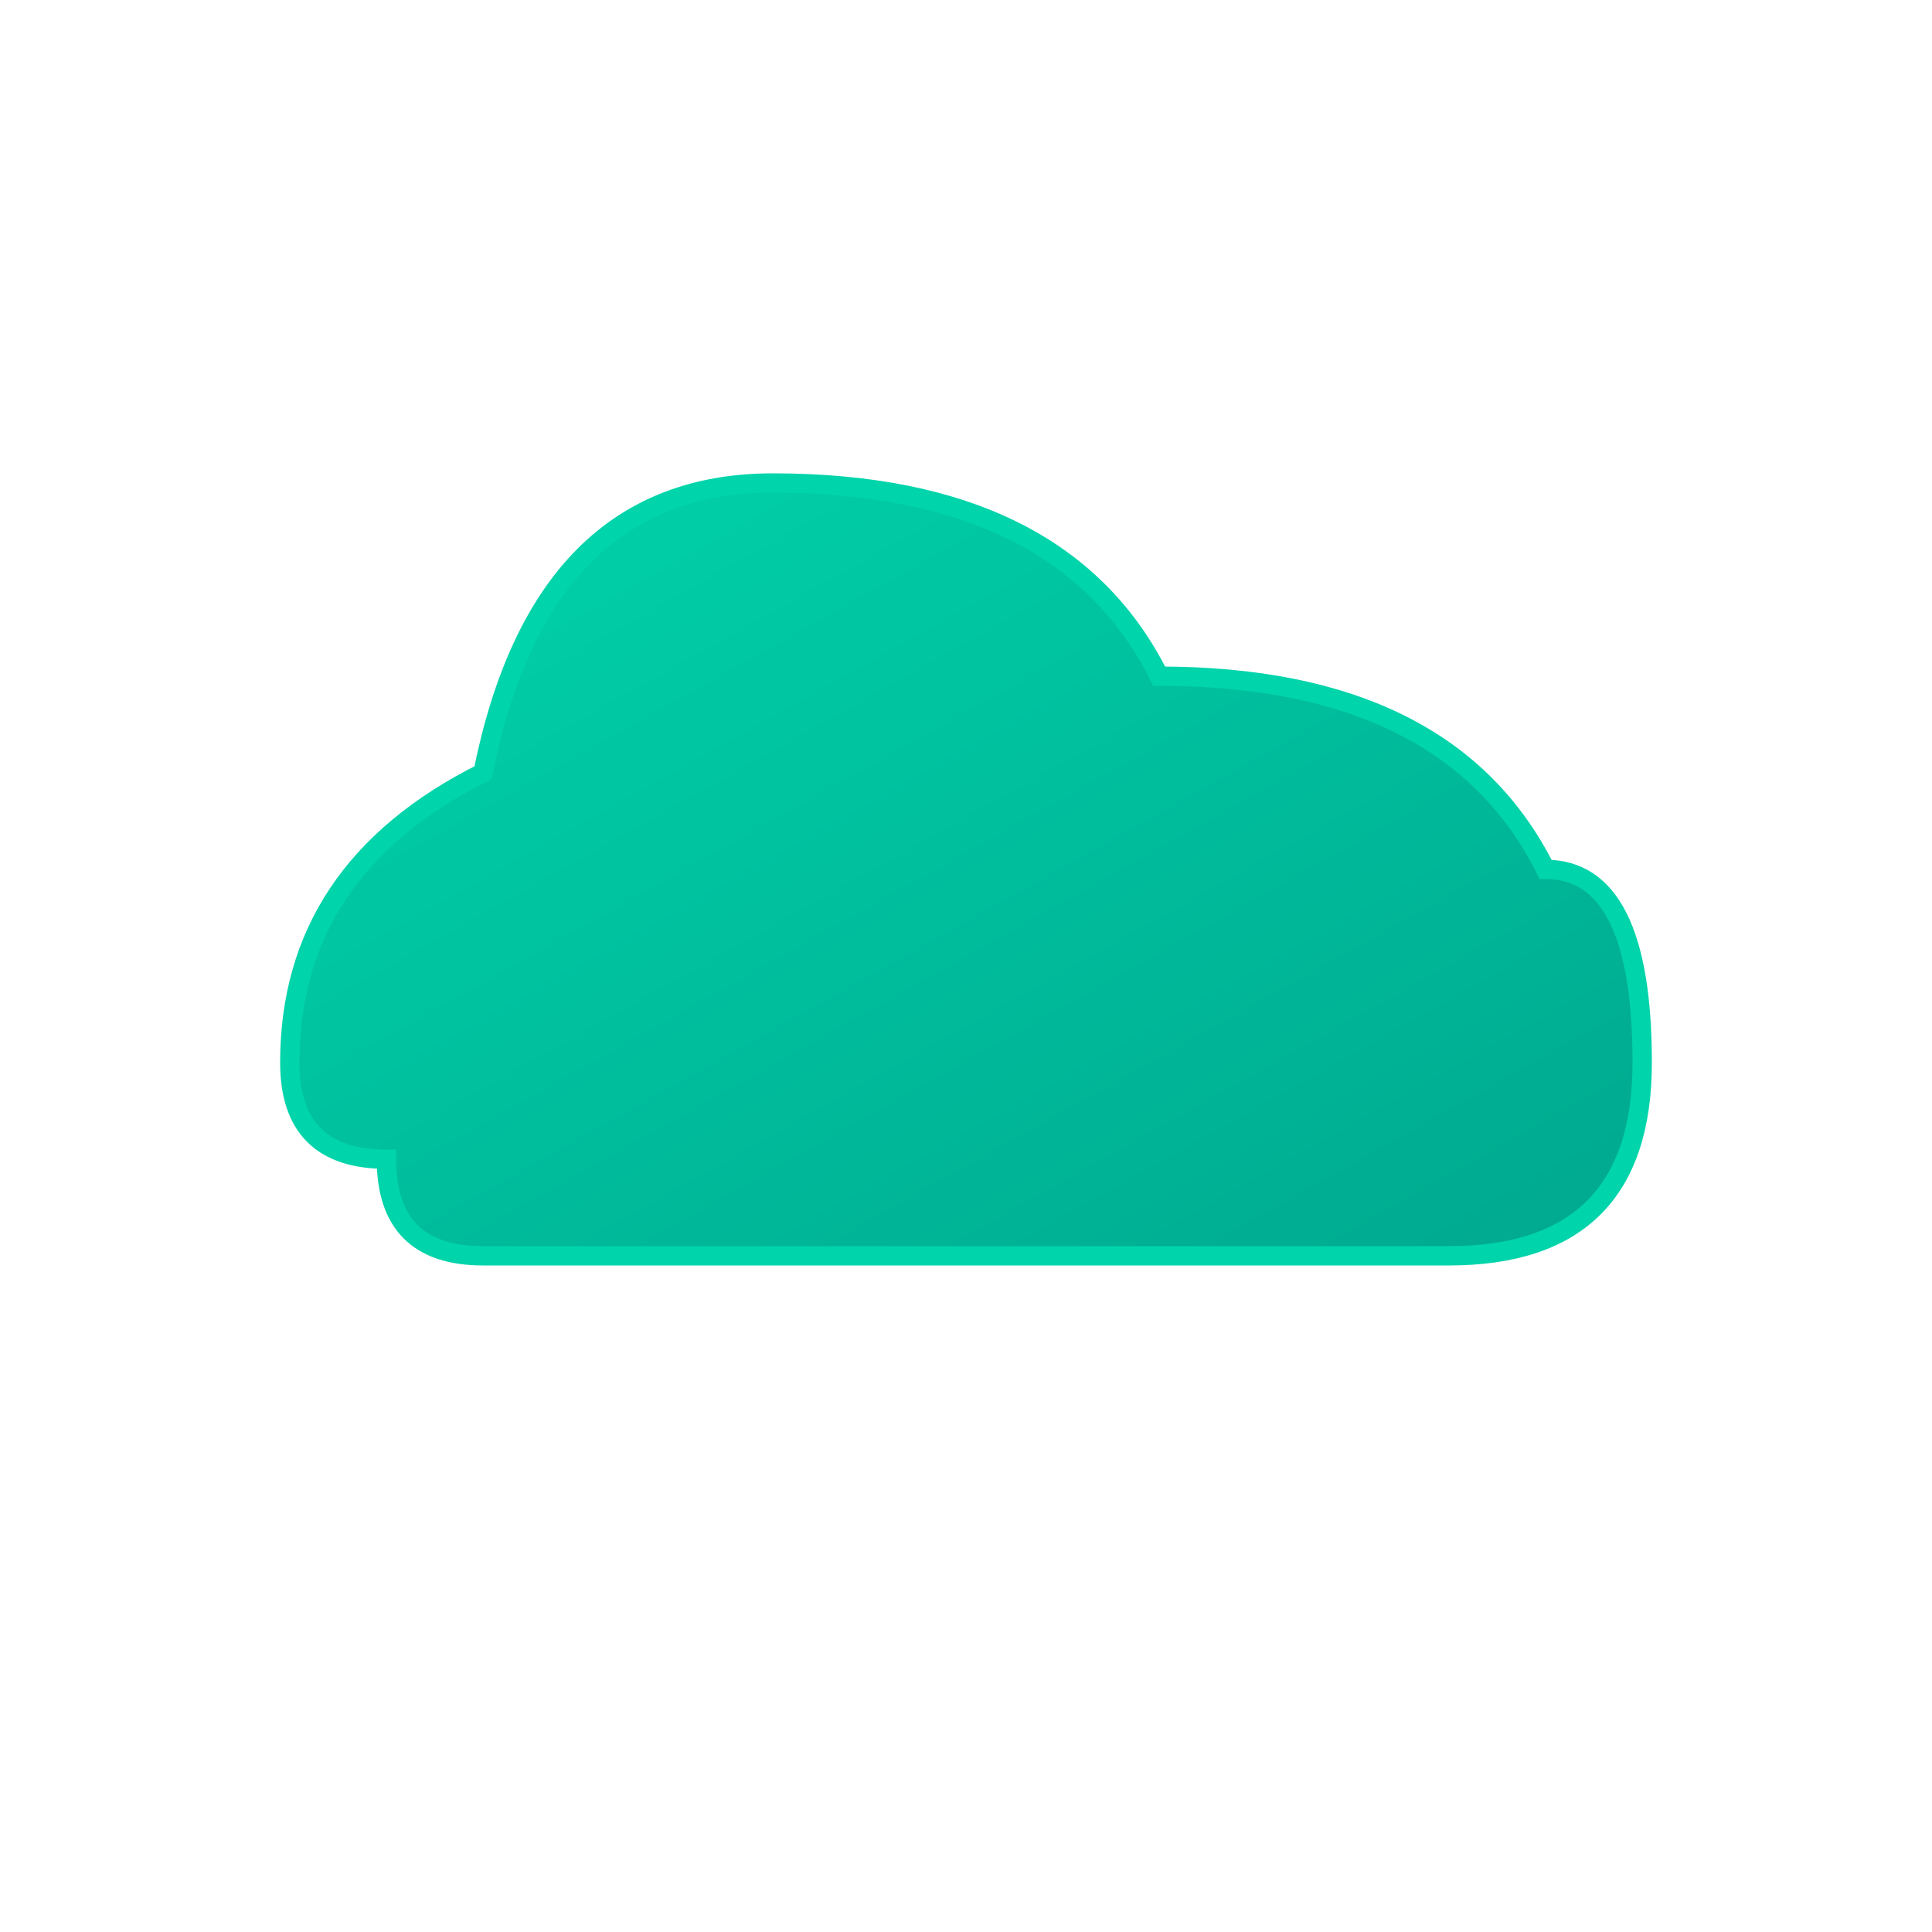
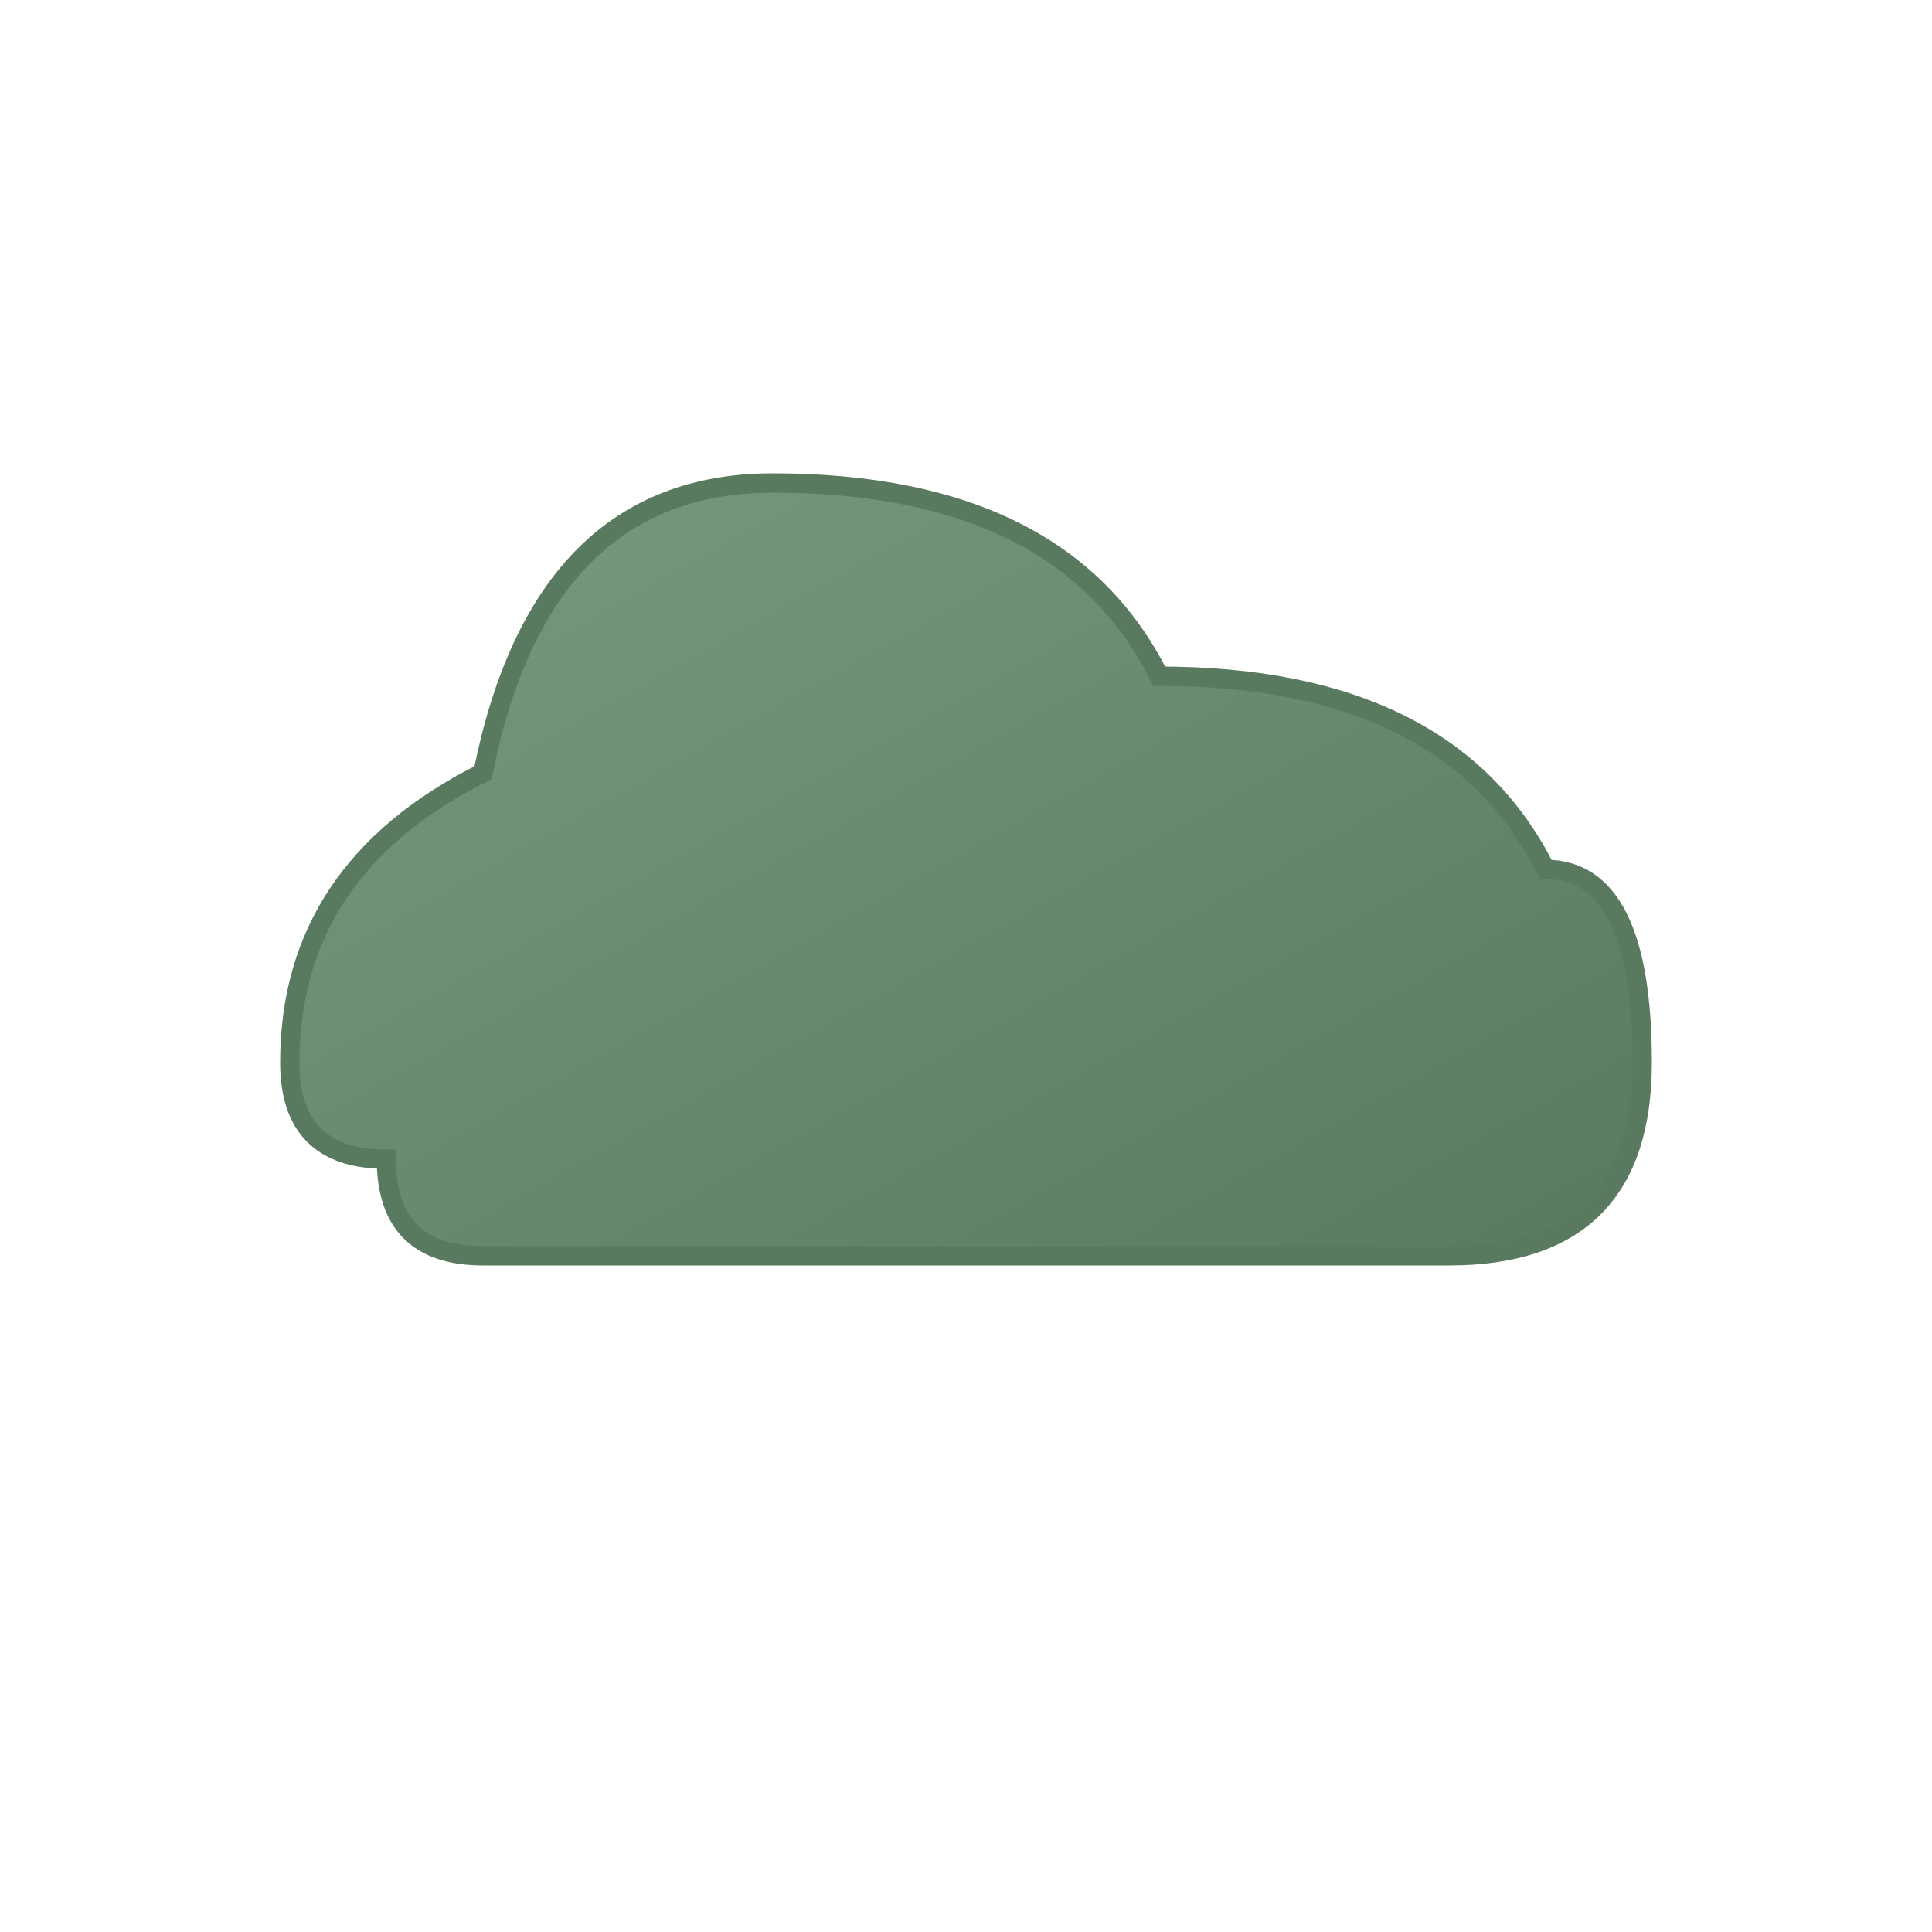
<svg xmlns="http://www.w3.org/2000/svg" viewBox="0 0 100 100">
  <defs>
    <linearGradient id="cloudGradient" x1="0%" y1="0%" x2="100%" y2="100%">
-       <stop offset="0%" style="stop-color:#00d4aa;stop-opacity:1" />
-       <stop offset="100%" style="stop-color:#00a88f;stop-opacity:1" />
+       <stop offset="0%" style="stop-color:#7a9a7f;stop-opacity:1" />
+       <stop offset="100%" style="stop-color:#5a7a5f;stop-opacity:1" />
    </linearGradient>
  </defs>
-   <path d="M 20 60 Q 15 60 15 55 Q 15 45 25 40 Q 28 25 40 25 Q 55 25 60 35 Q 75 35 80 45 Q 85 45 85 55 Q 85 65 75 65 L 25 65 Q 20 65 20 60 Z" fill="url(#cloudGradient)" stroke="#00d4aa" stroke-width="1" />
+   <path d="M 20 60 Q 15 60 15 55 Q 15 45 25 40 Q 28 25 40 25 Q 55 25 60 35 Q 75 35 80 45 Q 85 45 85 55 Q 85 65 75 65 L 25 65 Q 20 65 20 60 Z" fill="url(#cloudGradient)" stroke="#5a7a5f" stroke-width="1" />
</svg>
